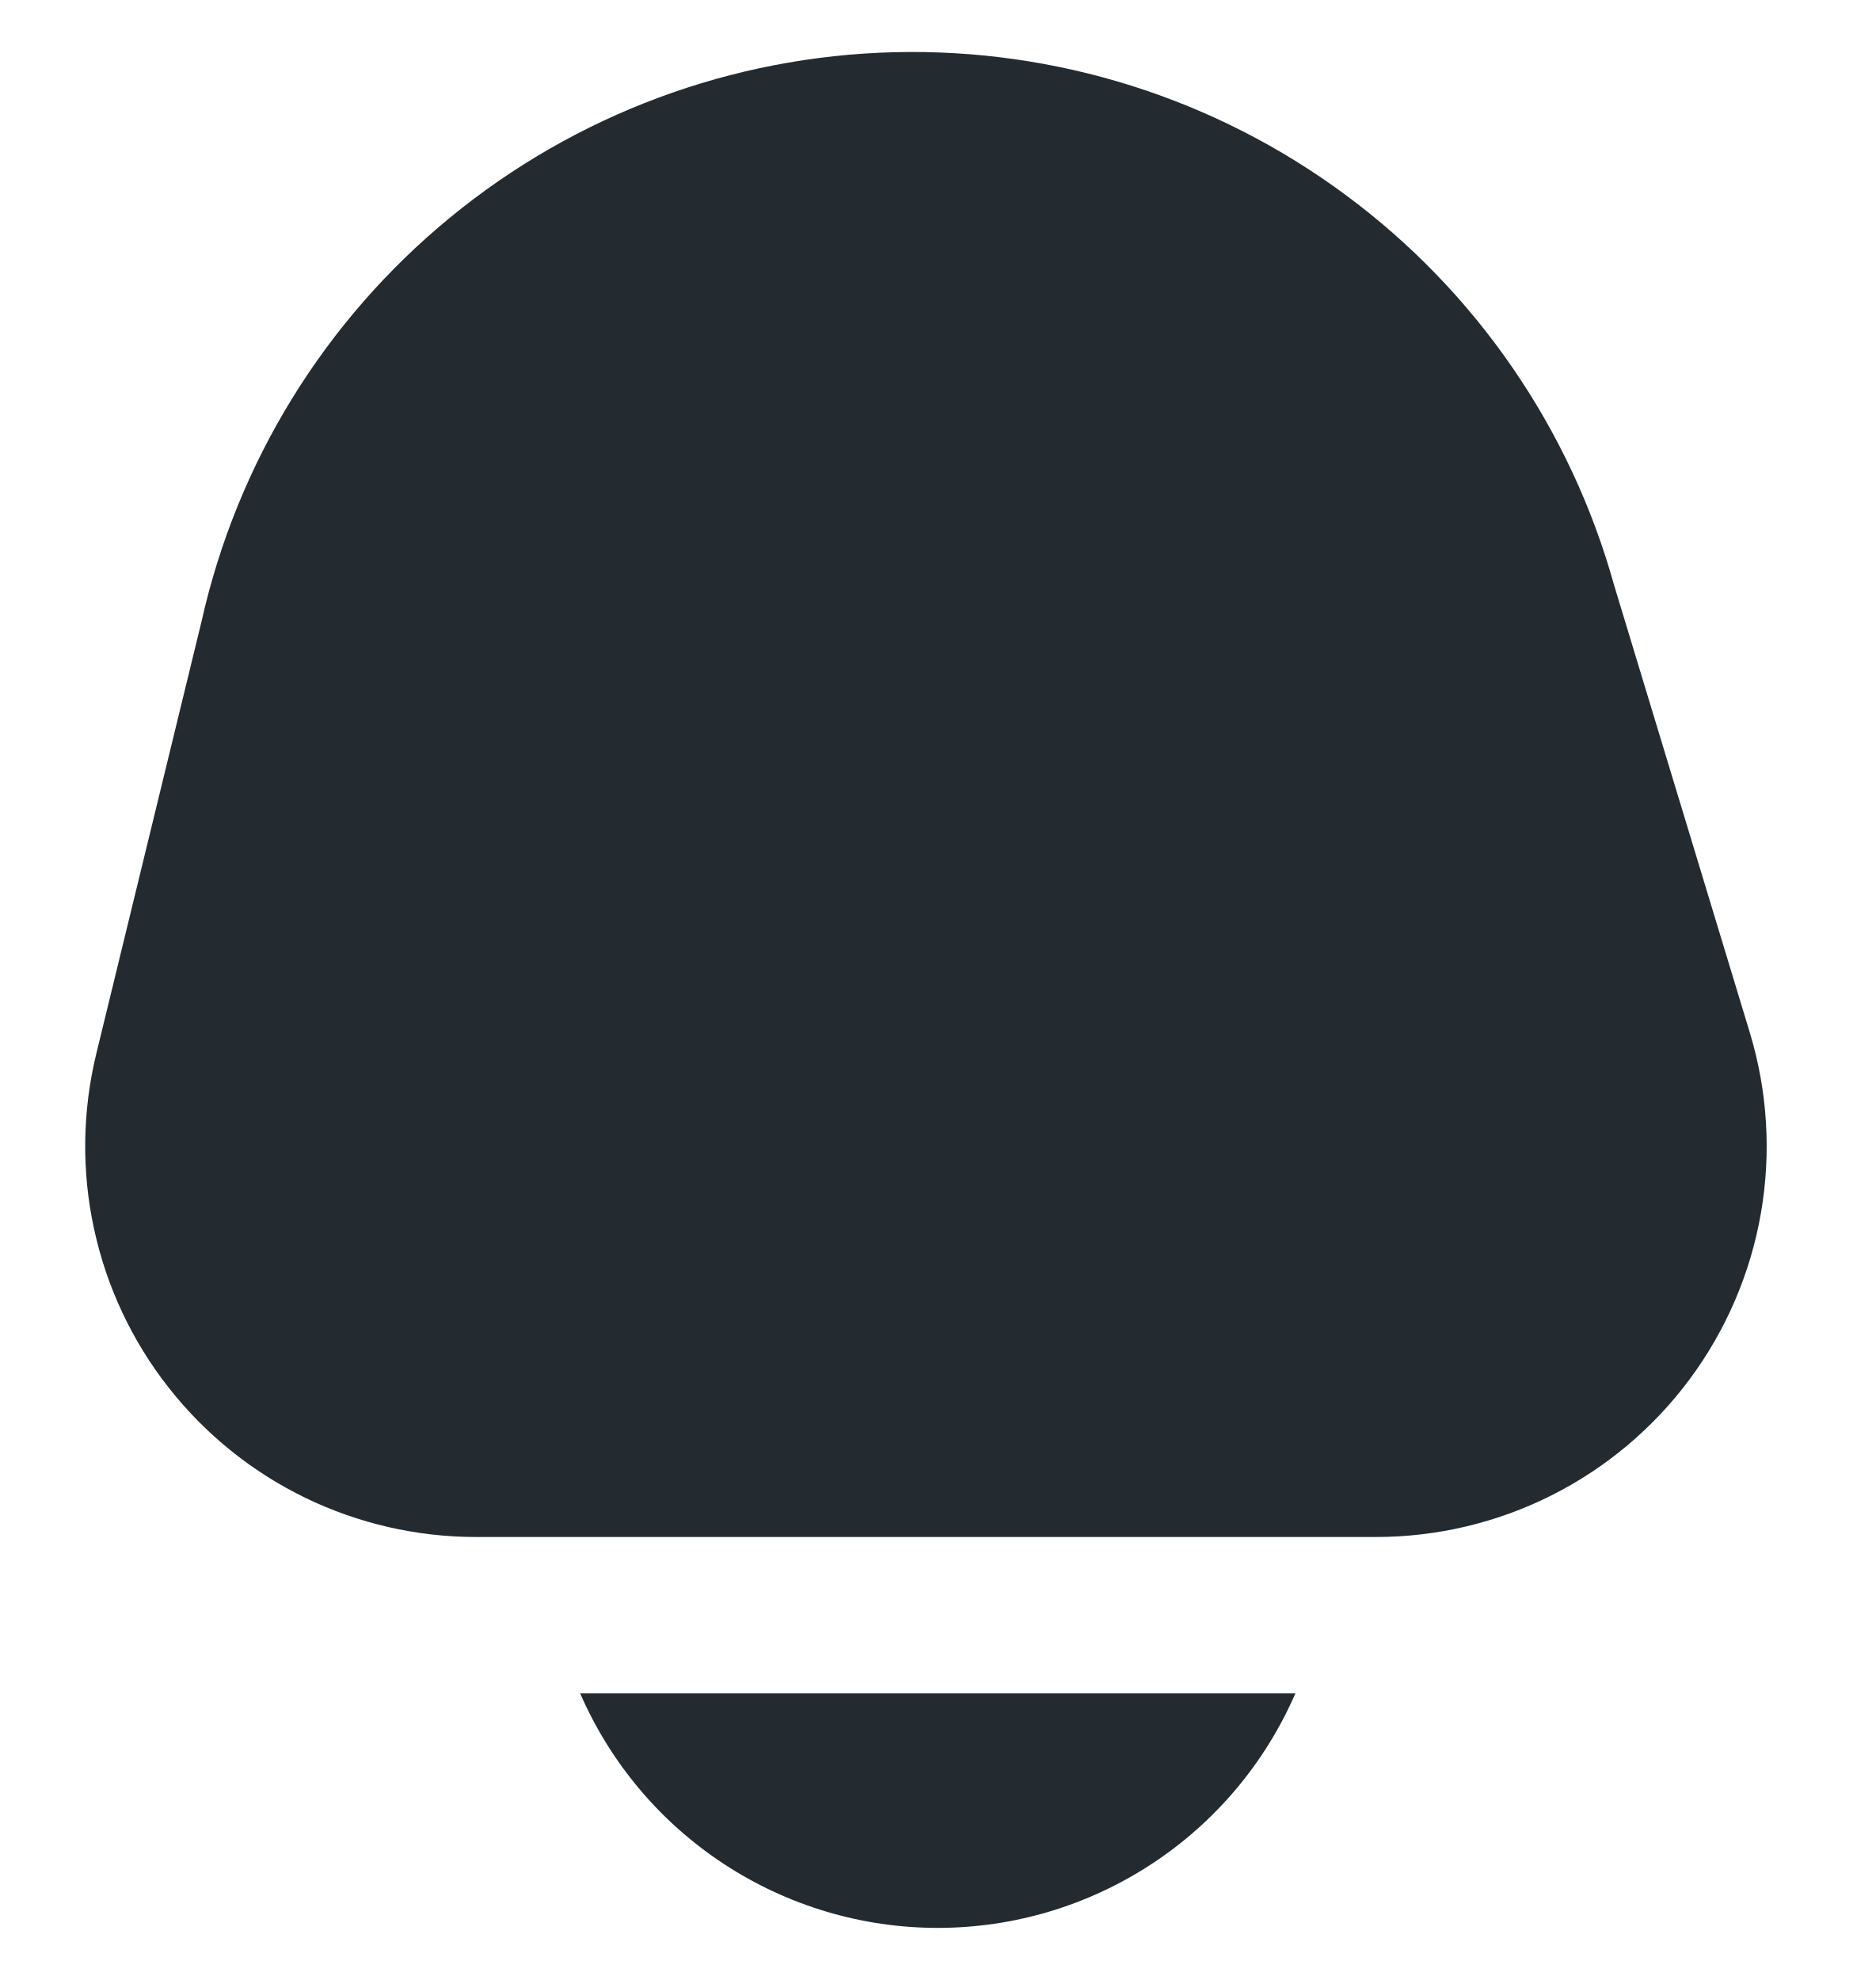
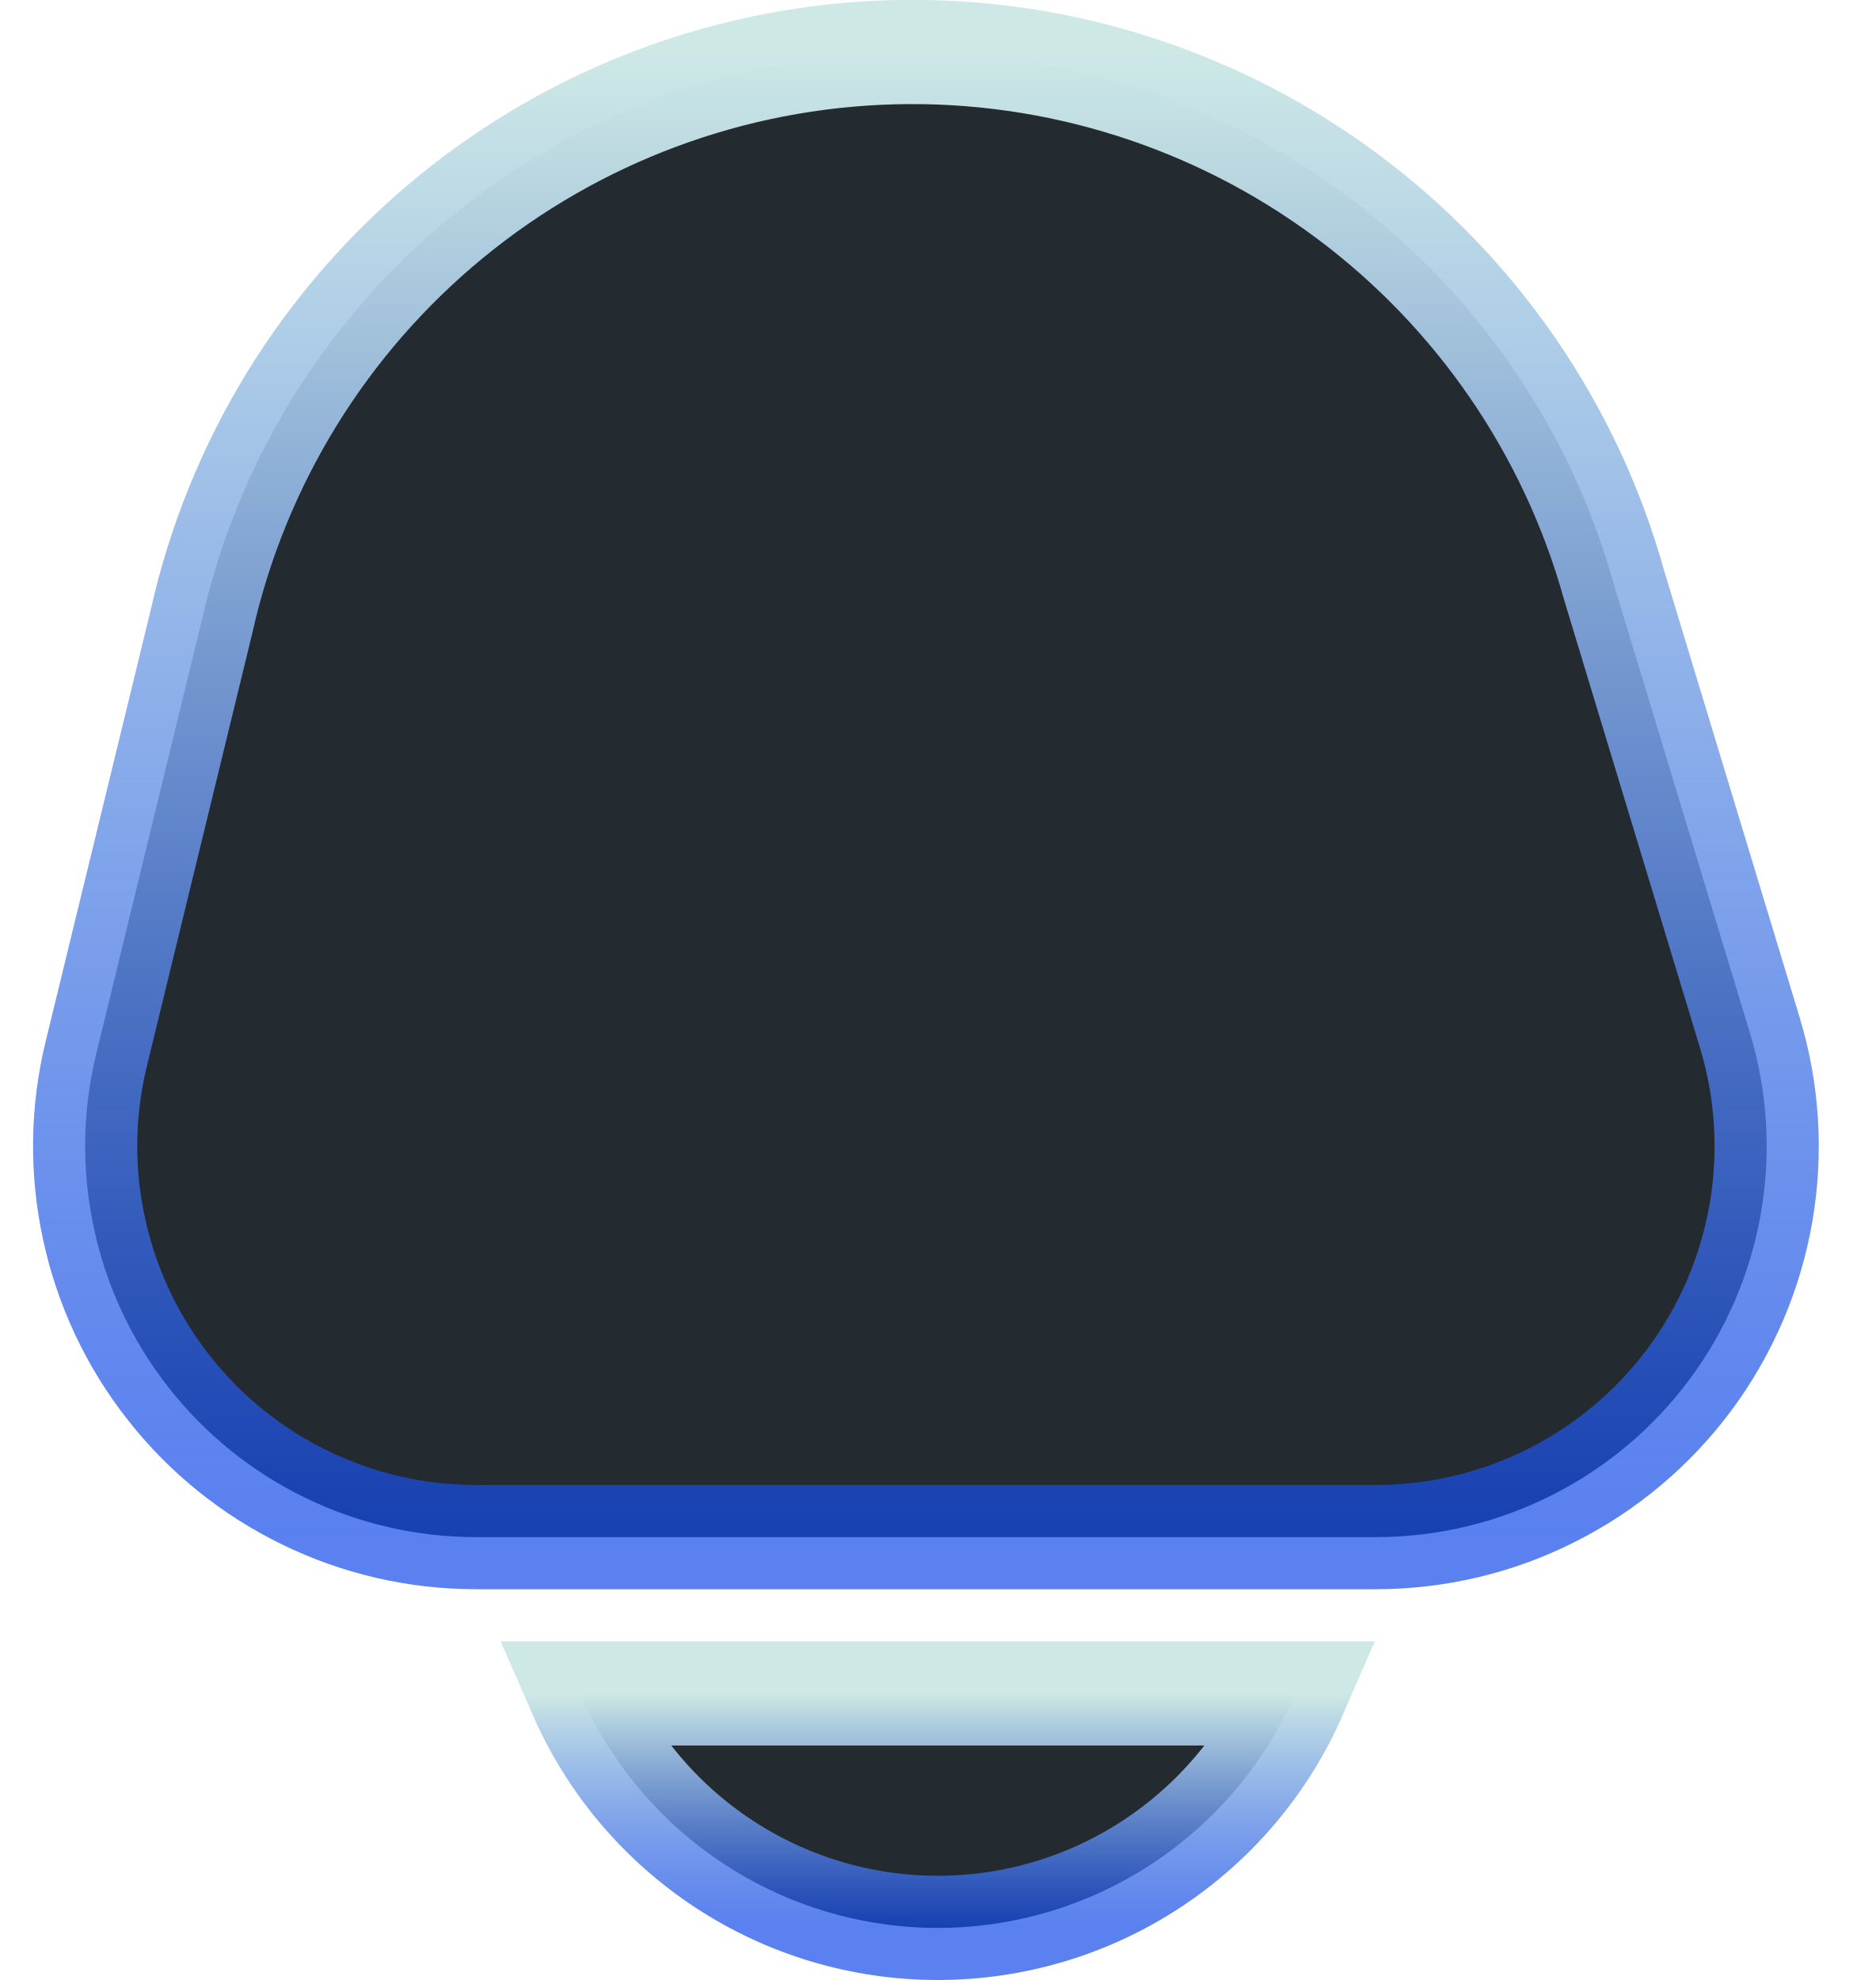
<svg xmlns="http://www.w3.org/2000/svg" width="18" height="19" viewBox="0 0 18 19" fill="none">
-   <path d="M5.568 16.25C5.859 16.919 6.339 17.488 6.948 17.887C7.558 18.287 8.271 18.5 9 18.5C9.729 18.5 10.442 18.287 11.052 17.887C11.662 17.488 12.141 16.919 12.432 16.25H5.568Z" fill="#232B31" />
-   <path d="M16.794 9.911L15.492 5.619C15.075 4.118 14.169 2.799 12.916 1.872C11.664 0.944 10.138 0.462 8.581 0.501C7.023 0.54 5.523 1.099 4.319 2.088C3.115 3.076 2.276 4.439 1.935 5.96L0.924 10.112C0.79 10.664 0.782 11.239 0.903 11.794C1.023 12.349 1.268 12.87 1.619 13.316C1.97 13.763 2.418 14.124 2.928 14.372C3.439 14.62 4 14.749 4.568 14.749H13.205C13.791 14.749 14.368 14.612 14.891 14.349C15.414 14.086 15.868 13.704 16.217 13.234C16.566 12.763 16.8 12.218 16.9 11.641C17 11.064 16.964 10.472 16.794 9.911Z" fill="#232B31" />
+   <path d="M5.568 16.25C5.859 16.918 6.339 17.487 6.948 17.887C7.558 18.287 8.271 18.5 9 18.5C9.729 18.5 10.443 18.287 11.052 17.887C11.662 17.487 12.142 16.918 12.432 16.25H5.568Z" fill="#232B31" stroke="url(#paint0_linear_29_4705)" />
+   <path d="M16.794 9.911L15.492 5.619C15.075 4.118 14.168 2.799 12.916 1.872C11.664 0.945 10.138 0.462 8.581 0.501C7.023 0.54 5.523 1.099 4.319 2.088C3.115 3.077 2.276 4.439 1.935 5.96L0.924 10.112C0.789 10.664 0.782 11.239 0.903 11.794C1.023 12.349 1.268 12.87 1.619 13.316C1.97 13.763 2.417 14.124 2.928 14.372C3.439 14.621 3.999 14.75 4.567 14.75H13.205C13.791 14.75 14.368 14.613 14.891 14.349C15.414 14.086 15.868 13.704 16.217 13.234C16.566 12.763 16.8 12.218 16.9 11.641C17 11.064 16.964 10.472 16.794 9.911Z" fill="#232B31" stroke="url(#paint1_linear_29_4705)" />
+   <defs>
+     <linearGradient id="paint0_linear_29_4705" x1="9" y1="16.25" x2="9" y2="18.5" gradientUnits="userSpaceOnUse">
+       <stop stop-color="#CDE8E5" />
+       <stop offset="1" stop-color="#124AE8" stop-opacity="0.7" />
+     </linearGradient>
+     <linearGradient id="paint1_linear_29_4705" x1="8.886" y1="0.499" x2="8.886" y2="14.75" gradientUnits="userSpaceOnUse">
+       <stop stop-color="#CDE8E5" />
+       <stop offset="1" stop-color="#124AE8" stop-opacity="0.7" />
+     </linearGradient>
+   </defs>
</svg>
